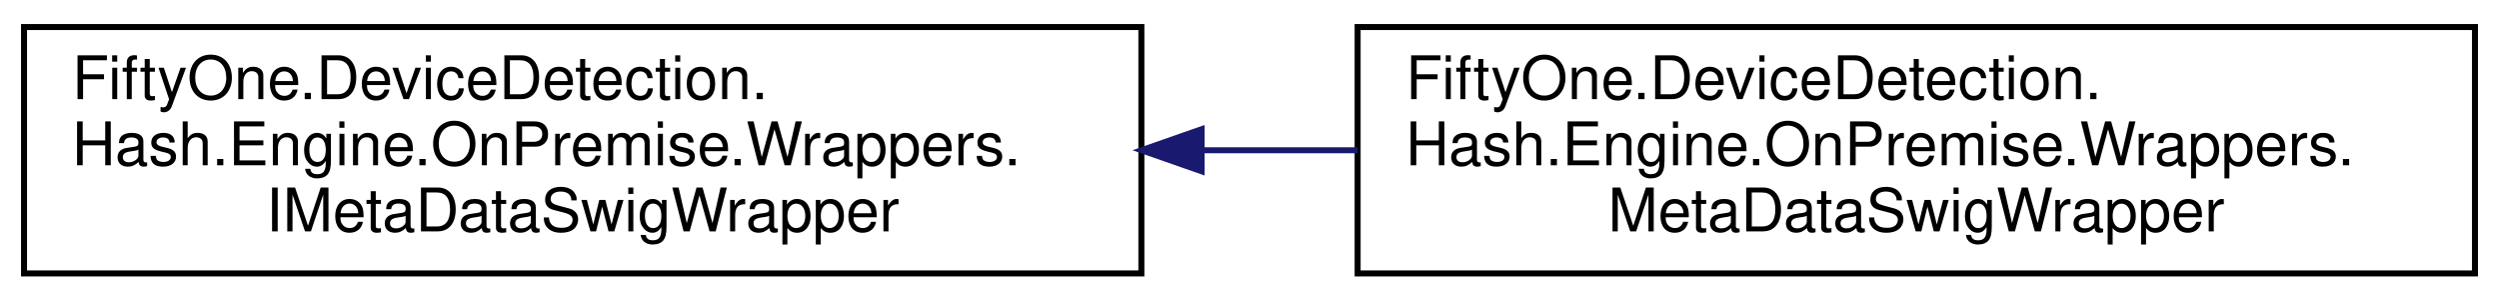
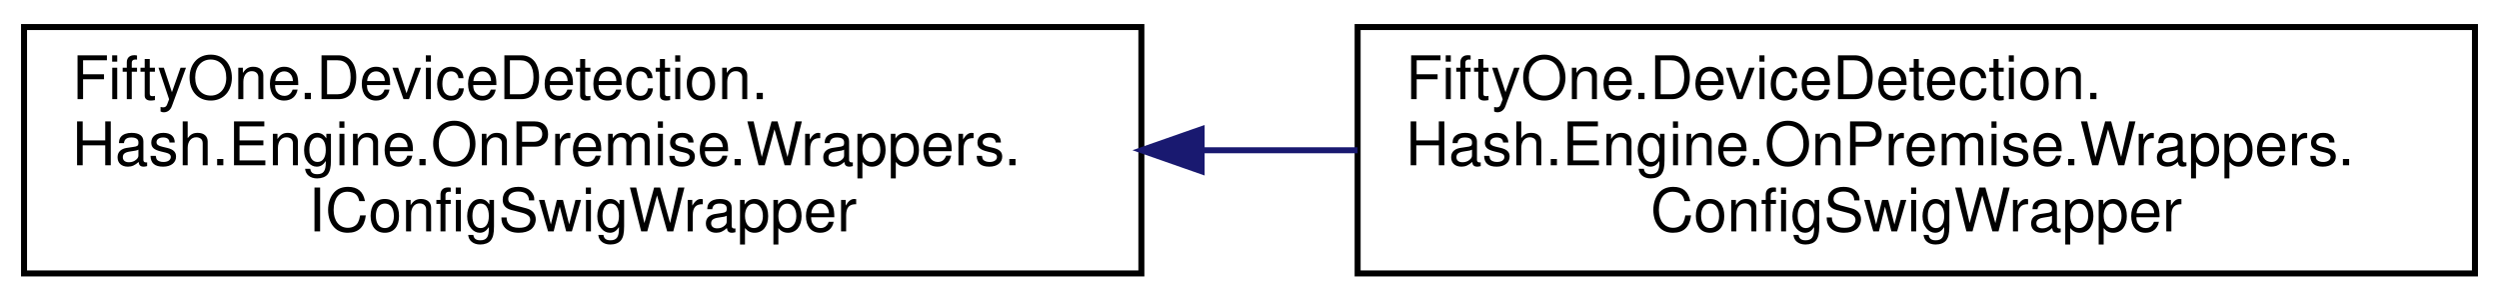
<svg xmlns="http://www.w3.org/2000/svg" xmlns:xlink="http://www.w3.org/1999/xlink" width="416pt" height="50pt" viewBox="0.00 0.00 416.00 50.00">
  <g id="graph0" class="graph" transform="scale(1 1) rotate(0) translate(4 46)">
    <g id="node1" class="node">
      <g id="a_node1">
-         <a xlink:href="interface_fifty_one_1_1_device_detection_1_1_hash_1_1_engine_1_1_on_premise_1_1_wrappers_1_1_i_meta_data_swig_wrapper.html" target="_top" xlink:title=" ">
+         <a xlink:href="interface_fifty_one_1_1_device_detection_1_1_hash_1_1_engine_1_1_on_premise_1_1_wrappers_1_1_i_config_swig_wrapper.html" target="_top" xlink:title=" ">
          <polygon fill="none" stroke="black" points="0,-0.5 0,-41.5 186,-41.5 186,-0.5 0,-0.5" />
          <text text-anchor="start" x="8" y="-29.5" font-family="Helvetica,sans-Serif" font-size="10.00">FiftyOne.DeviceDetection.</text>
          <text text-anchor="start" x="8" y="-18.5" font-family="Helvetica,sans-Serif" font-size="10.00">Hash.Engine.OnPremise.Wrappers.</text>
-           <text text-anchor="middle" x="93" y="-7.5" font-family="Helvetica,sans-Serif" font-size="10.00">IMetaDataSwigWrapper</text>
+           <text text-anchor="middle" x="93" y="-7.5" font-family="Helvetica,sans-Serif" font-size="10.00">IConfigSwigWrapper</text>
        </a>
      </g>
    </g>
    <g id="node2" class="node">
      <g id="a_node2">
-         <a xlink:href="class_fifty_one_1_1_device_detection_1_1_hash_1_1_engine_1_1_on_premise_1_1_wrappers_1_1_meta_data_swig_wrapper.html" target="_top" xlink:title=" ">
+         <a xlink:href="class_fifty_one_1_1_device_detection_1_1_hash_1_1_engine_1_1_on_premise_1_1_wrappers_1_1_config_swig_wrapper.html" target="_top" xlink:title=" ">
          <polygon fill="none" stroke="black" points="222,-0.5 222,-41.5 408,-41.5 408,-0.5 222,-0.5" />
          <text text-anchor="start" x="230" y="-29.5" font-family="Helvetica,sans-Serif" font-size="10.00">FiftyOne.DeviceDetection.</text>
          <text text-anchor="start" x="230" y="-18.5" font-family="Helvetica,sans-Serif" font-size="10.00">Hash.Engine.OnPremise.Wrappers.</text>
-           <text text-anchor="middle" x="315" y="-7.5" font-family="Helvetica,sans-Serif" font-size="10.00">MetaDataSwigWrapper</text>
+           <text text-anchor="middle" x="315" y="-7.5" font-family="Helvetica,sans-Serif" font-size="10.00">ConfigSwigWrapper</text>
        </a>
      </g>
    </g>
    <g id="edge1" class="edge">
      <path fill="none" stroke="midnightblue" d="M196.11,-21C204.75,-21 213.44,-21 221.99,-21" />
      <polygon fill="midnightblue" stroke="midnightblue" points="196.03,-17.5 186.03,-21 196.03,-24.5 196.03,-17.5" />
    </g>
  </g>
</svg>
